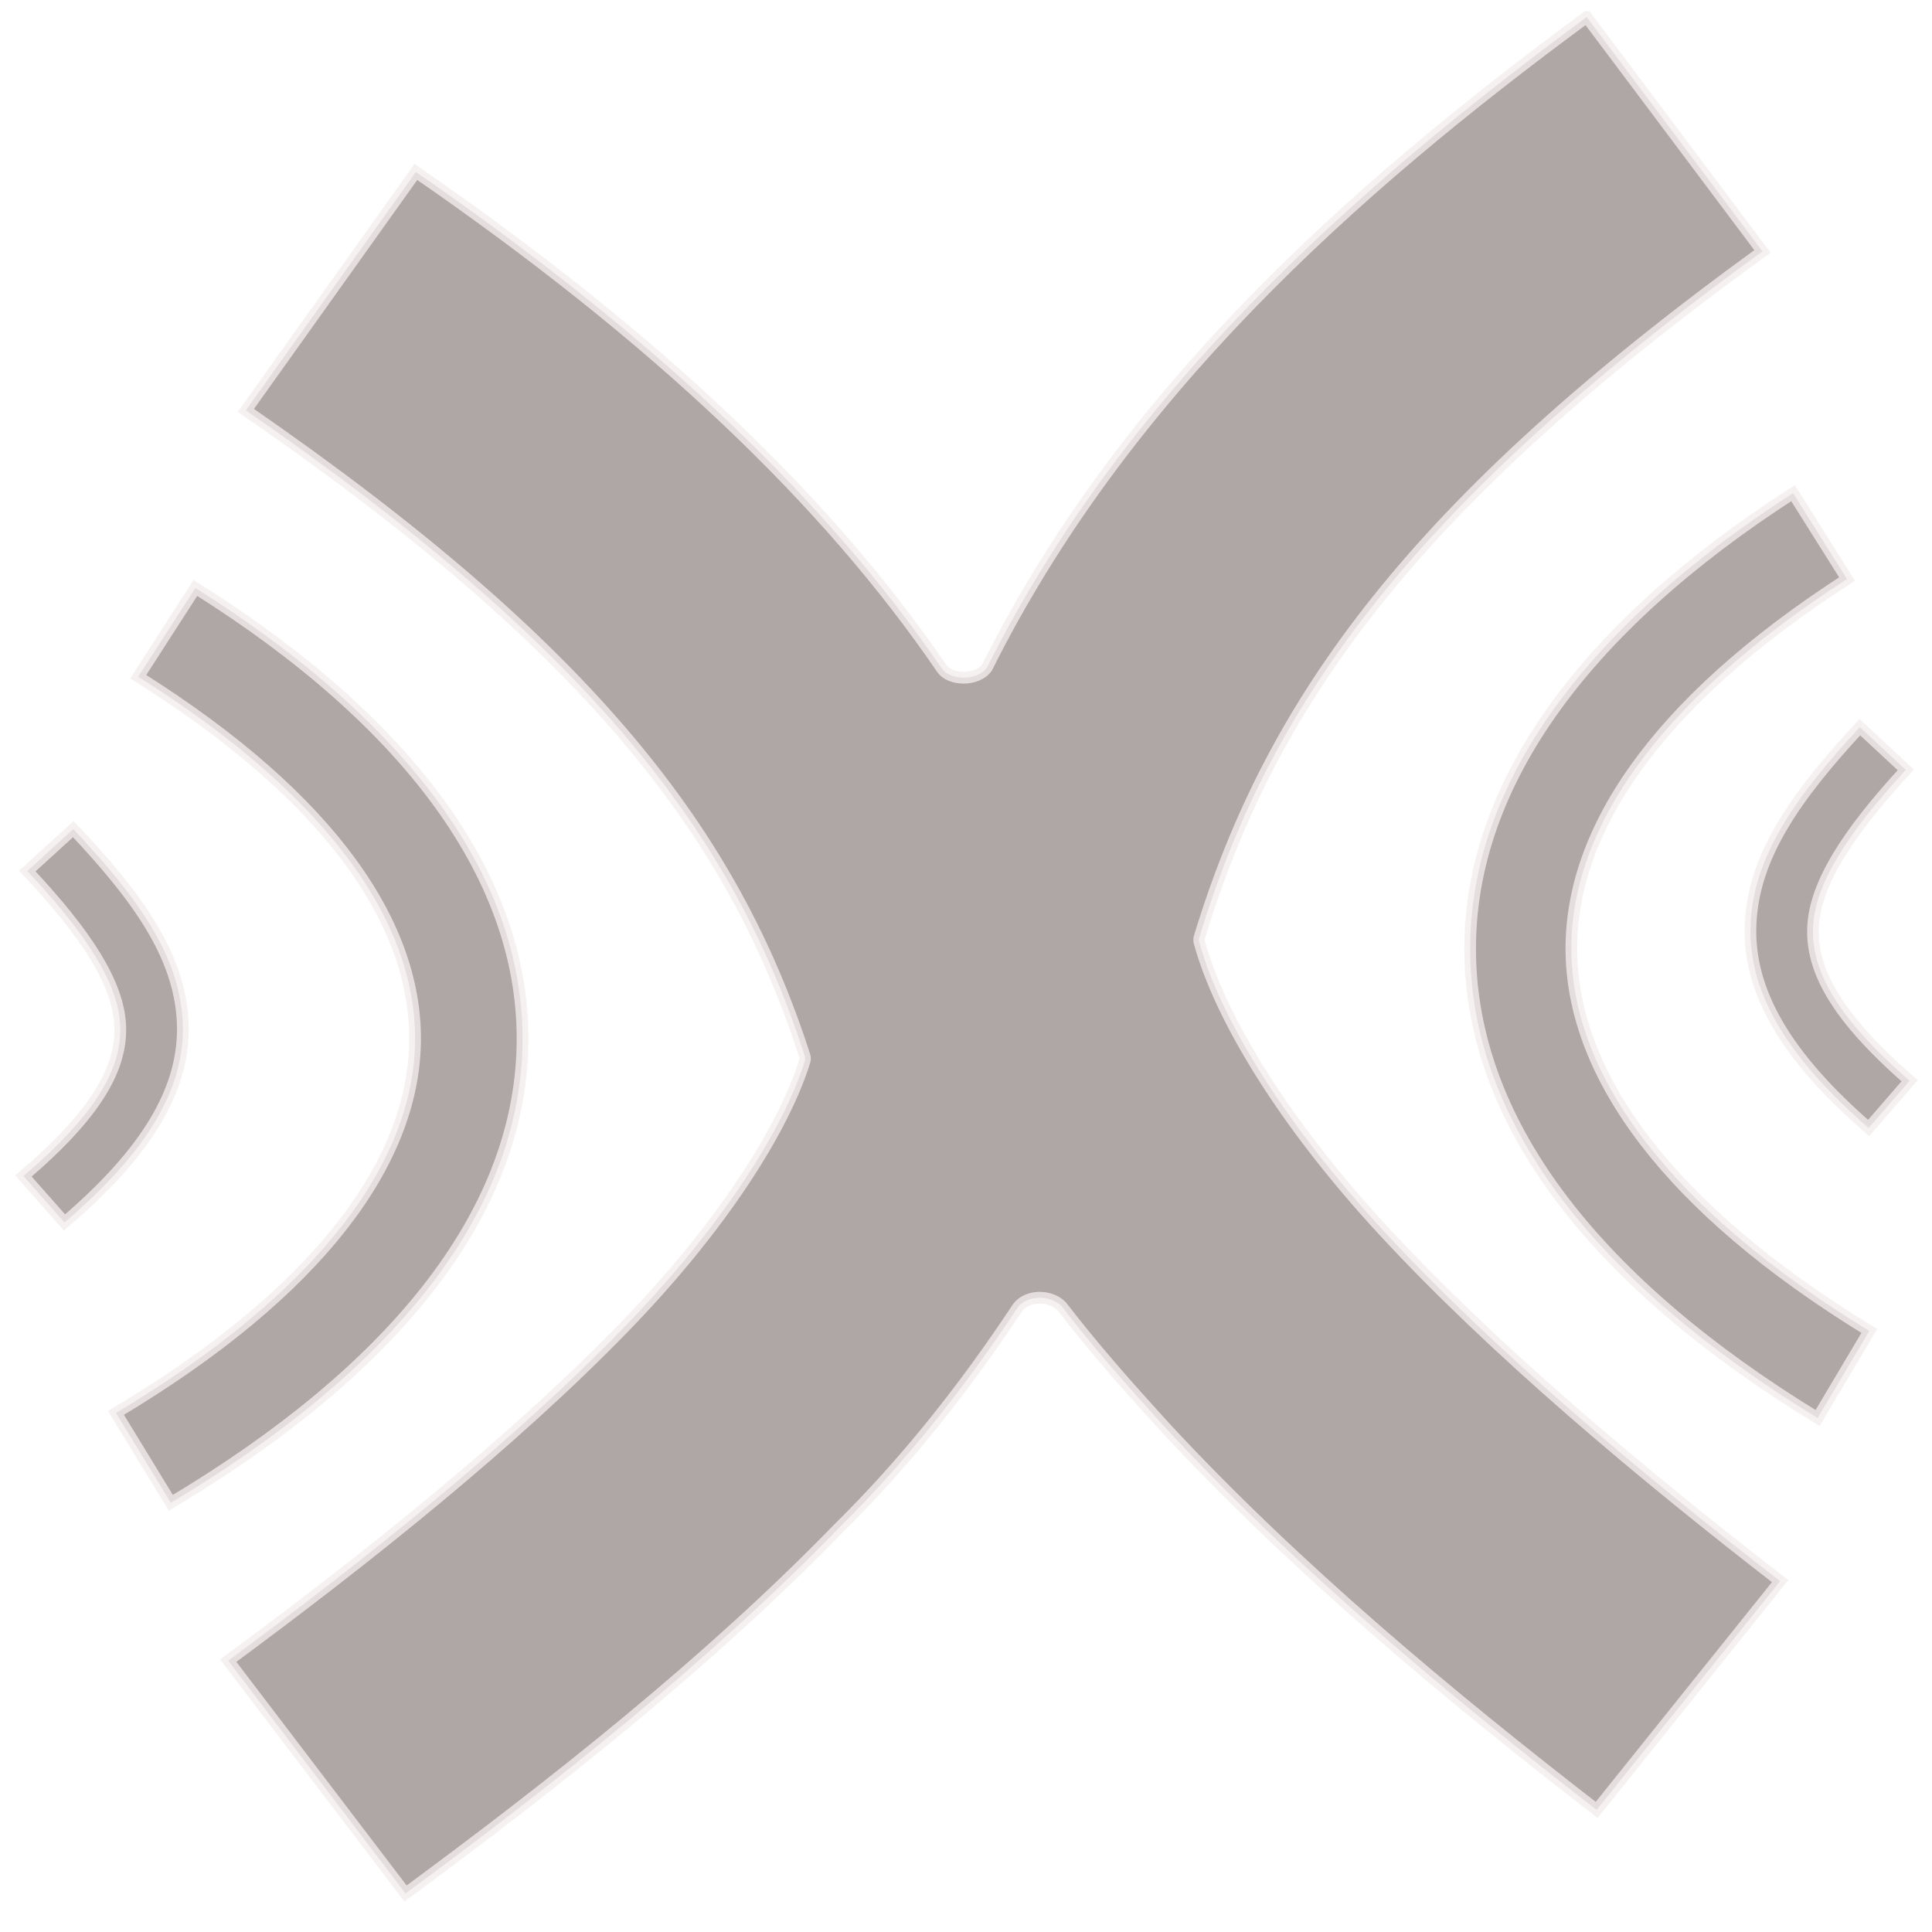
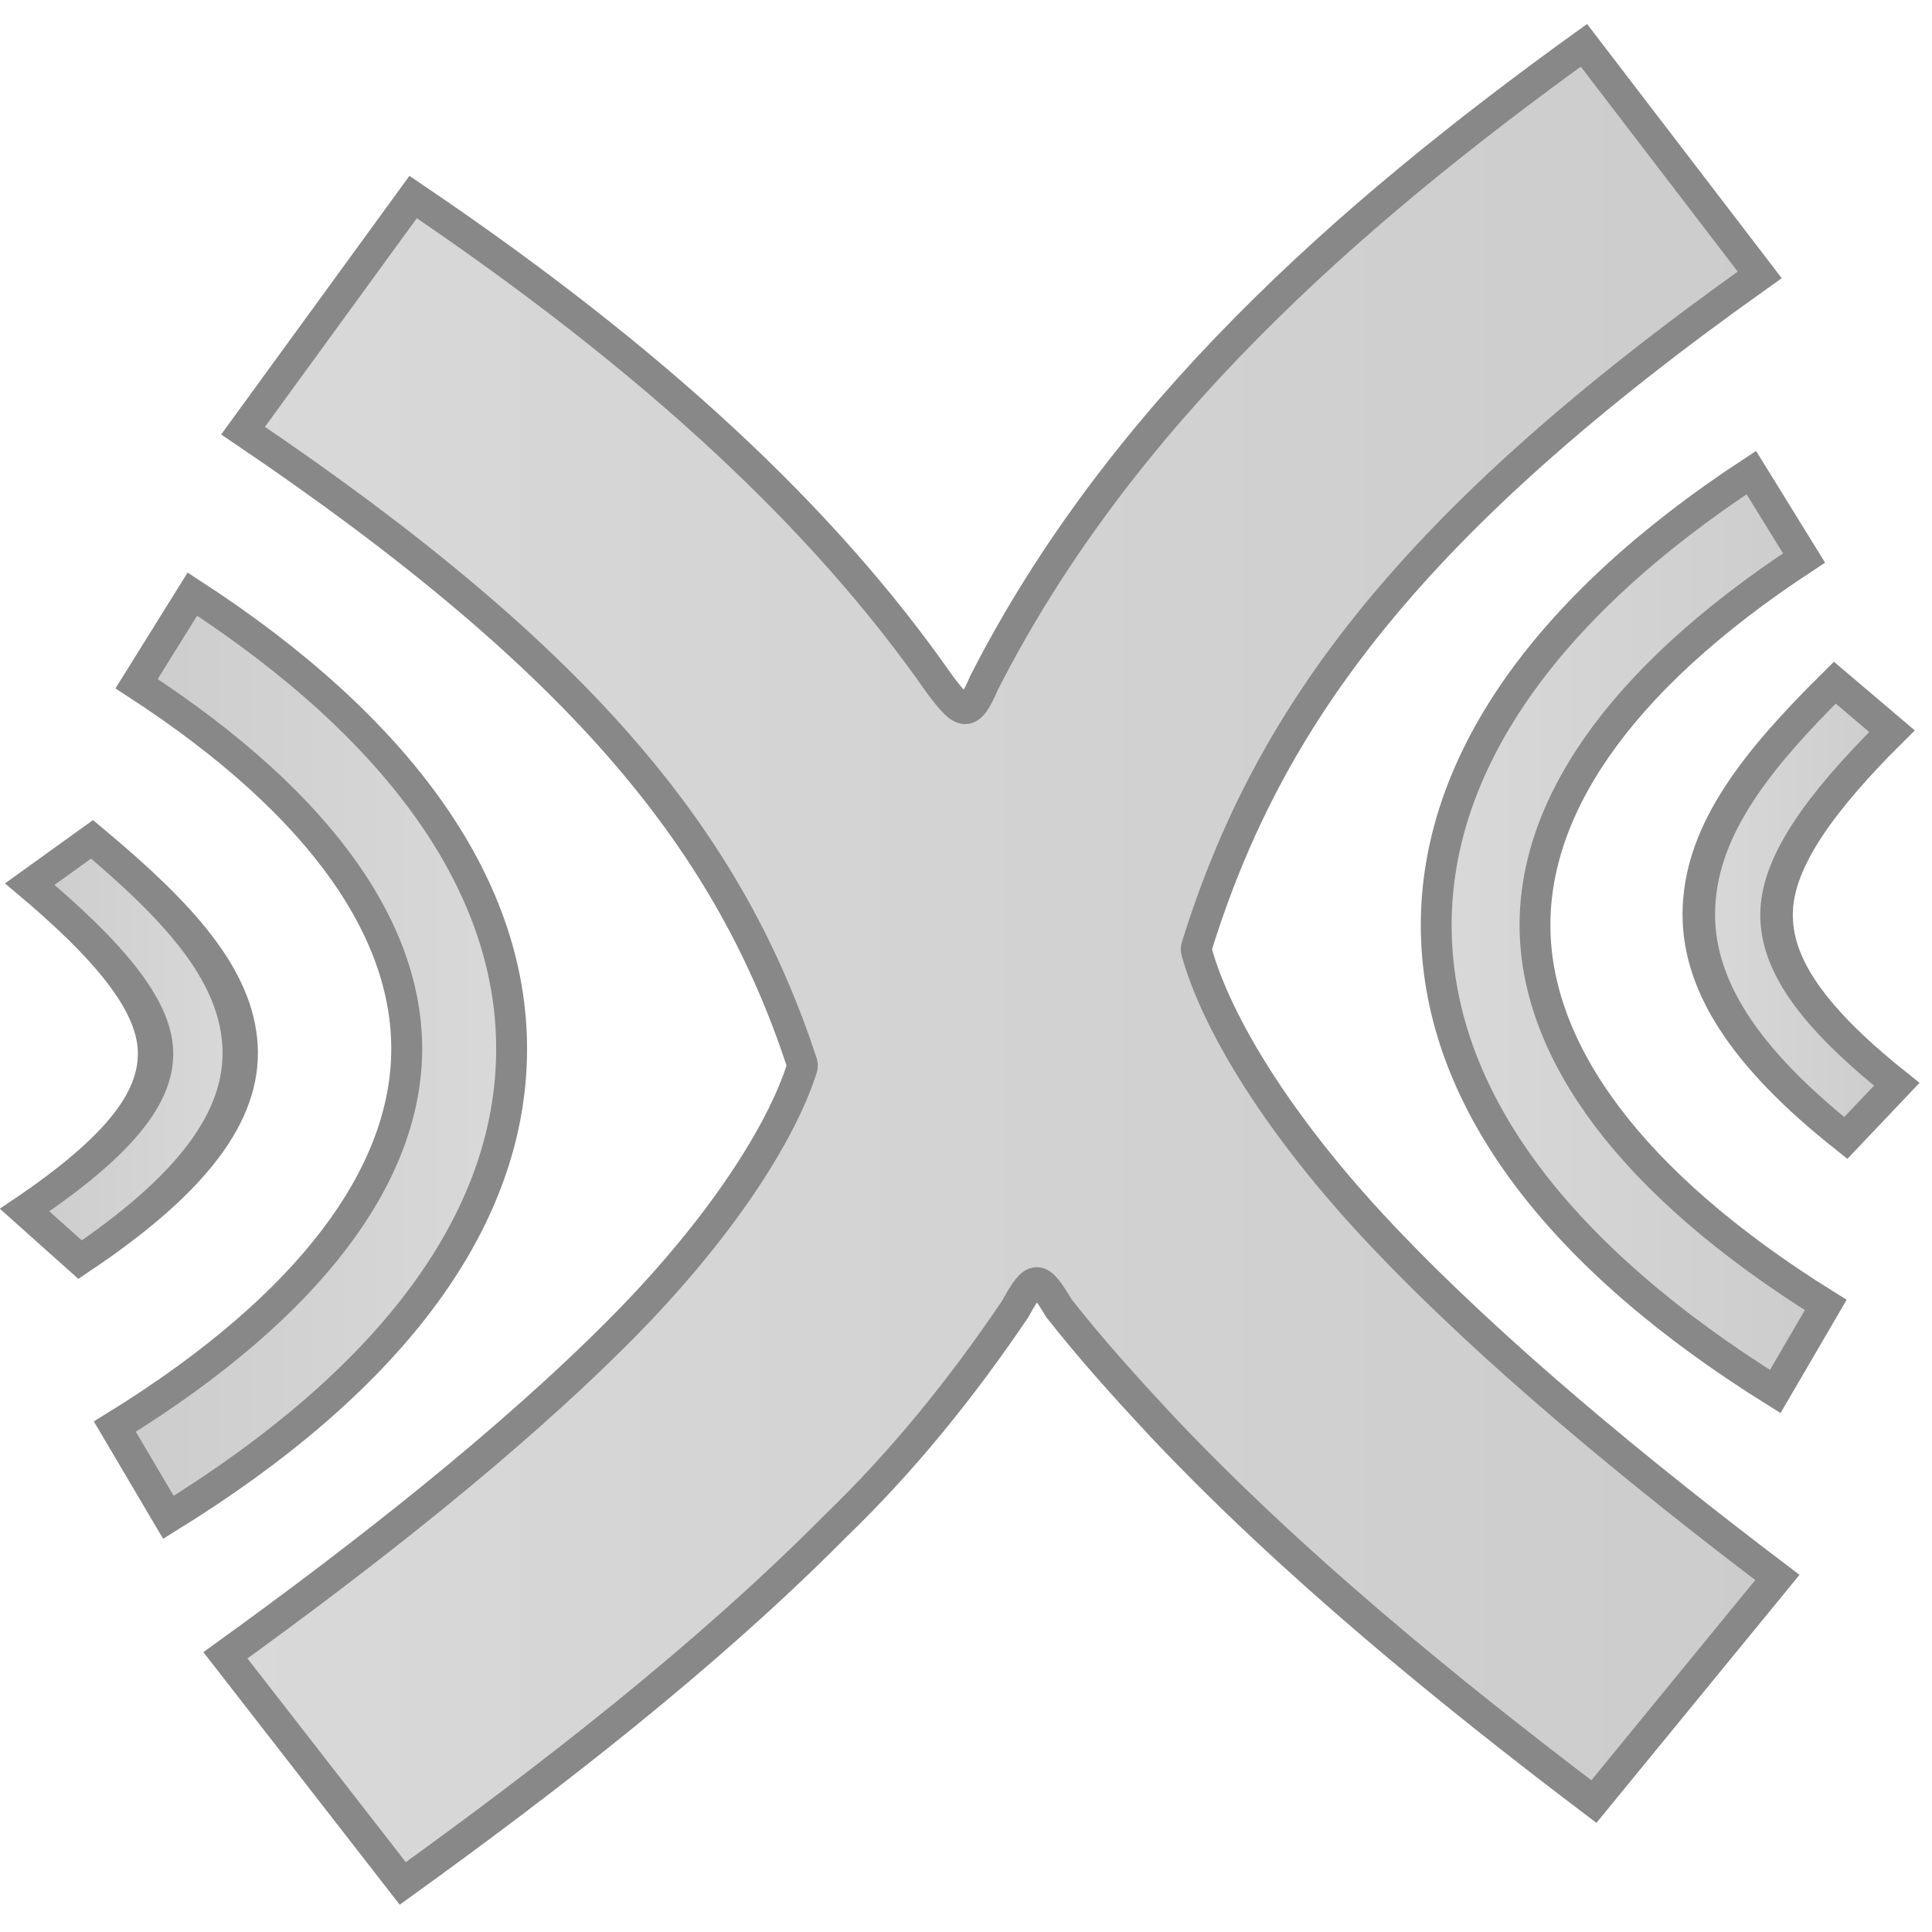
- <svg xmlns="http://www.w3.org/2000/svg" width="500" height="500" id="svg2" version="1.1">
+ <svg xmlns="http://www.w3.org/2000/svg" xmlns:xlink="http://www.w3.org/1999/xlink" width="500" height="500" id="svg2" version="1.1">
  <defs id="defs4">
-     </defs>
+     <linearGradient id="linearGradient7433">
+       <stop style="stop-color:#d9d9d9;stop-opacity:1;" offset="0" id="stop7435" />
+       <stop style="stop-color:#cccccc;stop-opacity:1;" offset="1" id="stop7437" />
+     </linearGradient>
+     <linearGradient xlink:href="#linearGradient7433" id="linearGradient7439" x1="57.178" y1="794.327" x2="462.574" y2="794.327" gradientUnits="userSpaceOnUse" gradientTransform="translate(-8.0882295e-6,1.900354)" />
+     <linearGradient xlink:href="#linearGradient7433" id="linearGradient7447" x1="78.17" y1="869.016" x2="111.663" y2="869.016" gradientUnits="userSpaceOnUse" />
+     <linearGradient xlink:href="#linearGradient7433" id="linearGradient7455" x1="96.083" y1="868.766" x2="109.434" y2="868.766" gradientUnits="userSpaceOnUse" />
+     <linearGradient xlink:href="#linearGradient7433" id="linearGradient7463" x1="78.421" y1="869.016" x2="111.351" y2="869.016" gradientUnits="userSpaceOnUse" />
+     <linearGradient xlink:href="#linearGradient7433" id="linearGradient7471" x1="96.061" y1="868.766" x2="109.456" y2="868.766" gradientUnits="userSpaceOnUse" />
+     <linearGradient xlink:href="#linearGradient7433" id="linearGradient7514" gradientUnits="userSpaceOnUse" gradientTransform="translate(-8.0882295e-6,1.900354)" x1="57.178" y1="794.327" x2="462.574" y2="794.327" />
+     <linearGradient xlink:href="#linearGradient7433" id="linearGradient7516" gradientUnits="userSpaceOnUse" x1="78.421" y1="869.016" x2="111.351" y2="869.016" />
+     <linearGradient xlink:href="#linearGradient7433" id="linearGradient7518" gradientUnits="userSpaceOnUse" x1="96.061" y1="868.766" x2="109.456" y2="868.766" />
+     <linearGradient xlink:href="#linearGradient7433" id="linearGradient7520" gradientUnits="userSpaceOnUse" x1="78.17" y1="869.016" x2="111.663" y2="869.016" />
+     <linearGradient xlink:href="#linearGradient7433" id="linearGradient7522" gradientUnits="userSpaceOnUse" x1="96.083" y1="868.766" x2="109.434" y2="868.766" />
+   </defs>
  <g id="layer4" transform="translate(0,-552.3622)" />
  <g id="layer5" transform="translate(0,-552.3622)" />
  <g id="layer1" transform="translate(0,-552.3622)">
-     <g id="g3031" transform="matrix(1.024848,0,0,1.066556,-1.189431,-52.13976)" style="opacity:0.8;fill:#827373;fill-opacity:1;stroke:#ede4e4;stroke-width:2.869;stroke-miterlimit:4;stroke-opacity:0.784;stroke-dasharray:none">
-       <path style="font-size:medium;font-style:normal;font-variant:normal;font-weight:normal;font-stretch:normal;text-indent:0;text-align:start;text-decoration:none;line-height:normal;letter-spacing:normal;word-spacing:normal;text-transform:none;direction:ltr;block-progression:tb;writing-mode:lr-tb;text-anchor:start;opacity:0.8;color:#000000;fill:#827373;fill-opacity:1;stroke:#ede4e4;stroke-width:2.869;stroke-miterlimit:4;stroke-opacity:0.784;stroke-dasharray:none;marker:none;visibility:visible;display:inline;overflow:visible;enable-background:accumulate;font-family:Bitstream Vera Sans;-inkscape-font-specification:Bitstream Vera Sans" d="m 401.835,570.915 c -59.886,42.384 -117.113,91.835 -151.426,157.825 -2.464,3.336 -9.32,3.167 -11.378,0.301 -29.205,-41.068 -72.158,-80.287 -132.847,-120.543 l -42.942,57.862 c 87.469,57.992 123.077,102.914 141.137,156.643 0.134,0.408 0.134,0.854 0,1.262 -5.29,16.322 -20.79,40.032 -45.656,64.622 -28.005,27.695 -64.804,55.974 -99.94,80.845 l 44.784,56.51 c 36.739,-25.995 76.317,-55.943 109.246,-88.506 17.115,-16.195 31.997,-34.317 45.331,-53.67 2.301,-3.013 8.093,-3.234 11.115,-0.318 8.138,10.178 16.982,19.757 25.949,29.203 32.868,34.136 72.406,65.707 109.149,93.012 l 46.335,-55.519 c -35.14,-26.122 -72.058,-55.832 -100.134,-84.991 -25.414,-26.395 -41.4,-51.951 -46.529,-70.029 -0.115,-0.381 -0.115,-0.791 0,-1.172 18.19,-57.493 54.176,-105.198 142.204,-166.466 l -44.396,-56.871 z" id="path4795-9" />
-       <path d="m 104.938,830.844 c -17.199,11.219 -26.675,24.428 -26.312,38.375 0.362,13.95 10.438,26.896 28.312,37.969 L 111.156,900 C 94.58,889.725 87.133,878.905 86.875,868.969 c -0.258,-9.933 6.6,-20.675 22.469,-31.031 l -4.406,-7.094 z" id="path5376" style="font-size:medium;font-style:normal;font-variant:normal;font-weight:normal;font-stretch:normal;text-indent:0;text-align:start;text-decoration:none;line-height:normal;letter-spacing:normal;word-spacing:normal;text-transform:none;direction:ltr;block-progression:tb;writing-mode:lr-tb;text-anchor:start;opacity:0.8;color:#000000;fill:#827373;fill-opacity:1;stroke:#ede4e4;stroke-width:0.951;stroke-miterlimit:4;stroke-opacity:0.784;stroke-dasharray:none;marker:none;visibility:visible;display:inline;overflow:visible;enable-background:accumulate;font-family:Bitstream Vera Sans;-inkscape-font-specification:Bitstream Vera Sans" transform="matrix(3.097912,0,0,2.93978,128.8599,-1756.063)" />
-       <path d="m 105.188,852.219 c -5.127,5.621 -8.651,10.552 -8.906,16.219 -0.256,5.669 3.011,11.053 9.625,16.875 l 3.344,-3.906 c -6.08,-5.353 -8.033,-9.196 -7.875,-12.688 0.158,-3.494 2.699,-7.632 7.562,-12.969 l -3.75,-3.531 z" id="path5400" style="font-size:medium;font-style:normal;font-variant:normal;font-weight:normal;font-stretch:normal;text-indent:0;text-align:start;text-decoration:none;line-height:normal;letter-spacing:normal;word-spacing:normal;text-transform:none;direction:ltr;block-progression:tb;writing-mode:lr-tb;text-anchor:start;opacity:0.8;color:#000000;fill:#827373;fill-opacity:1;stroke:#ede4e4;stroke-width:0.951;stroke-miterlimit:4;stroke-opacity:0.784;stroke-dasharray:none;marker:none;visibility:visible;display:inline;overflow:visible;enable-background:accumulate;font-family:Bitstream Vera Sans;-inkscape-font-specification:Bitstream Vera Sans" transform="matrix(3.097912,0,0,2.93978,144.9536,-1762.124)" />
-       <path transform="matrix(-3.101921,0,0,2.884096,376.2054,-1685.884)" d="M 105,830.531 C 87.638,841.802 78.008,855.107 78.375,869.219 78.742,883.331 88.964,896.377 107,907.5 l 4.469,-7.562 C 94.787,889.648 87.381,878.831 87.125,868.969 86.869,859.107 93.681,848.373 109.656,838 L 105,830.531 z" id="path5376-6" style="font-size:medium;font-style:normal;font-variant:normal;font-weight:normal;font-stretch:normal;text-indent:0;text-align:start;text-decoration:none;line-height:normal;letter-spacing:normal;word-spacing:normal;text-transform:none;direction:ltr;block-progression:tb;writing-mode:lr-tb;text-anchor:start;opacity:0.8;color:#000000;fill:#827373;fill-opacity:1;stroke:#ede4e4;stroke-width:0.959;stroke-miterlimit:4;stroke-opacity:0.784;stroke-dasharray:none;marker:none;visibility:visible;display:inline;overflow:visible;enable-background:accumulate;font-family:Bitstream Vera Sans;-inkscape-font-specification:Bitstream Vera Sans" />
-       <path transform="matrix(-3.101921,0,0,2.884096,345.9618,-1689.924)" d="m 105.188,852.219 c -5.126,5.62 -8.651,10.558 -8.906,16.219 -0.255,5.661 3.014,11.055 9.625,16.875 l 3.344,-3.906 c -6.082,-5.355 -8.033,-9.19 -7.875,-12.688 0.158,-3.501 2.698,-7.631 7.562,-12.969 l -3.75,-3.531 z" id="path5400-5" style="font-size:medium;font-style:normal;font-variant:normal;font-weight:normal;font-stretch:normal;text-indent:0;text-align:start;text-decoration:none;line-height:normal;letter-spacing:normal;word-spacing:normal;text-transform:none;direction:ltr;block-progression:tb;writing-mode:lr-tb;text-anchor:start;opacity:0.8;color:#000000;fill:#827373;fill-opacity:1;stroke:#ede4e4;stroke-width:0.959;stroke-miterlimit:4;stroke-opacity:0.784;stroke-dasharray:none;marker:none;visibility:visible;display:inline;overflow:visible;enable-background:accumulate;font-family:Bitstream Vera Sans;-inkscape-font-specification:Bitstream Vera Sans" />
+     <g id="g7507" transform="translate(-0.7142857,5.714286)">
+       <path style="font-size:medium;font-style:normal;font-variant:normal;font-weight:normal;font-stretch:normal;text-indent:0;text-align:start;text-decoration:none;line-height:normal;letter-spacing:normal;word-spacing:normal;text-transform:none;direction:ltr;block-progression:tb;writing-mode:lr-tb;text-anchor:start;color:#000000;fill:url(#linearGradient7514);fill-opacity:1;stroke:#888888;stroke-width:8;stroke-miterlimit:4;stroke-opacity:1;stroke-dasharray:none;marker:none;visibility:visible;display:inline;overflow:visible;enable-background:accumulate;font-family:Bitstream Vera Sans;-inkscape-font-specification:Bitstream Vera Sans" d="m 410.63,558.373 c -61.374,44.281 -120.023,95.945 -155.189,164.889 -3.953,9.083 -5.266,8.906 -11.661,0.315 C 213.849,680.671 169.829,639.697 107.632,597.639 l -44.009,60.452 c 89.643,60.587 126.135,107.52 144.644,163.654 0.137,0.427 0.137,0.892 0,1.318 -5.422,17.052 -21.307,41.824 -46.791,67.514 -28.701,28.934 -66.414,58.479 -102.423,84.463 l 45.897,59.04 c 37.651,-27.159 78.214,-58.447 111.96,-92.468 17.54,-16.92 32.792,-35.853 46.457,-56.072 5.215,-9.445 6.151,-8.976 11.391,-0.332 8.341,10.634 17.404,20.641 26.594,30.51 33.684,35.663 74.205,68.648 111.861,97.176 l 47.486,-58.004 C 424.686,927.599 386.85,896.559 358.077,866.095 332.031,838.519 315.648,811.819 310.392,792.931 c -0.118,-0.398 -0.118,-0.826 0,-1.224 18.642,-60.066 55.522,-109.907 145.737,-173.918 z" id="path4795-9" />
+       <path d="m 104.938,830.844 c -17.199,11.219 -26.675,24.428 -26.312,38.375 0.362,13.95 10.438,26.896 28.312,37.969 L 111.156,900 C 94.58,889.725 87.133,878.905 86.875,868.969 c -0.258,-9.933 6.6,-20.675 22.469,-31.031 l -4.406,-7.094 z" id="path5376" style="font-size:medium;font-style:normal;font-variant:normal;font-weight:normal;font-stretch:normal;text-indent:0;text-align:start;text-decoration:none;line-height:normal;letter-spacing:normal;word-spacing:normal;text-transform:none;direction:ltr;block-progression:tb;writing-mode:lr-tb;text-anchor:start;color:#000000;fill:url(#linearGradient7516);fill-opacity:1;stroke:#888888;stroke-width:2.575;stroke-miterlimit:4;stroke-opacity:1;stroke-dasharray:none;marker:none;visibility:visible;display:inline;overflow:visible;enable-background:accumulate;font-family:Bitstream Vera Sans;-inkscape-font-specification:Bitstream Vera Sans" transform="matrix(3.097912,0,0,3.115069,128.8599,-1919.183)" />
+       <path d="m 105.188,852.219 c -5.127,5.621 -8.651,10.552 -8.906,16.219 -0.256,5.669 3.011,11.053 9.625,16.875 l 3.344,-3.906 c -6.08,-5.353 -8.033,-9.196 -7.875,-12.688 0.158,-3.494 2.699,-7.632 7.562,-12.969 l -3.75,-3.531 z" id="path5400" style="font-size:medium;font-style:normal;font-variant:normal;font-weight:normal;font-stretch:normal;text-indent:0;text-align:start;text-decoration:none;line-height:normal;letter-spacing:normal;word-spacing:normal;text-transform:none;direction:ltr;block-progression:tb;writing-mode:lr-tb;text-anchor:start;color:#000000;fill:url(#linearGradient7518);fill-opacity:1;stroke:#888888;stroke-width:2.134;stroke-miterlimit:4;stroke-opacity:1;stroke-dasharray:none;marker:none;visibility:visible;display:inline;overflow:visible;enable-background:accumulate;font-family:Bitstream Vera Sans;-inkscape-font-specification:Bitstream Vera Sans" transform="matrix(3.94605,0,0,3.560825,60.48483,-2311.288)" />
+       <path transform="matrix(-3.101921,0,0,3.104112,376.2054,-1877.653)" d="M 105,830.531 C 87.638,841.802 78.008,855.107 78.375,869.219 78.742,883.331 88.964,896.377 107,907.5 l 4.469,-7.562 C 94.787,889.648 87.381,878.831 87.125,868.969 86.869,859.107 93.681,848.373 109.656,838 L 105,830.531 z" id="path5376-6" style="font-size:medium;font-style:normal;font-variant:normal;font-weight:normal;font-stretch:normal;text-indent:0;text-align:start;text-decoration:none;line-height:normal;letter-spacing:normal;word-spacing:normal;text-transform:none;direction:ltr;block-progression:tb;writing-mode:lr-tb;text-anchor:start;color:#000000;fill:url(#linearGradient7520);fill-opacity:1;stroke:#888888;stroke-width:2.578;stroke-miterlimit:4;stroke-opacity:1;stroke-dasharray:none;marker:none;visibility:visible;display:inline;overflow:visible;enable-background:accumulate;font-family:Bitstream Vera Sans;-inkscape-font-specification:Bitstream Vera Sans" />
+       <path transform="matrix(-4.2992,0,0,3.287207,476.7645,-2037.562)" d="m 105.188,852.219 c -5.126,5.62 -8.651,10.558 -8.906,16.219 -0.255,5.661 3.014,11.055 9.625,16.875 l 3.344,-3.906 c -6.082,-5.355 -8.033,-9.19 -7.875,-12.688 0.158,-3.501 2.698,-7.631 7.562,-12.969 l -3.75,-3.531 z" id="path5400-5" style="font-size:medium;font-style:normal;font-variant:normal;font-weight:normal;font-stretch:normal;text-indent:0;text-align:start;text-decoration:none;line-height:normal;letter-spacing:normal;word-spacing:normal;text-transform:none;direction:ltr;block-progression:tb;writing-mode:lr-tb;text-anchor:start;color:#000000;fill:url(#linearGradient7522);fill-opacity:1;stroke:#888888;stroke-width:2.128;stroke-miterlimit:4;stroke-opacity:1;stroke-dasharray:none;marker:none;visibility:visible;display:inline;overflow:visible;enable-background:accumulate;font-family:Bitstream Vera Sans;-inkscape-font-specification:Bitstream Vera Sans" />
    </g>
  </g>
</svg>
